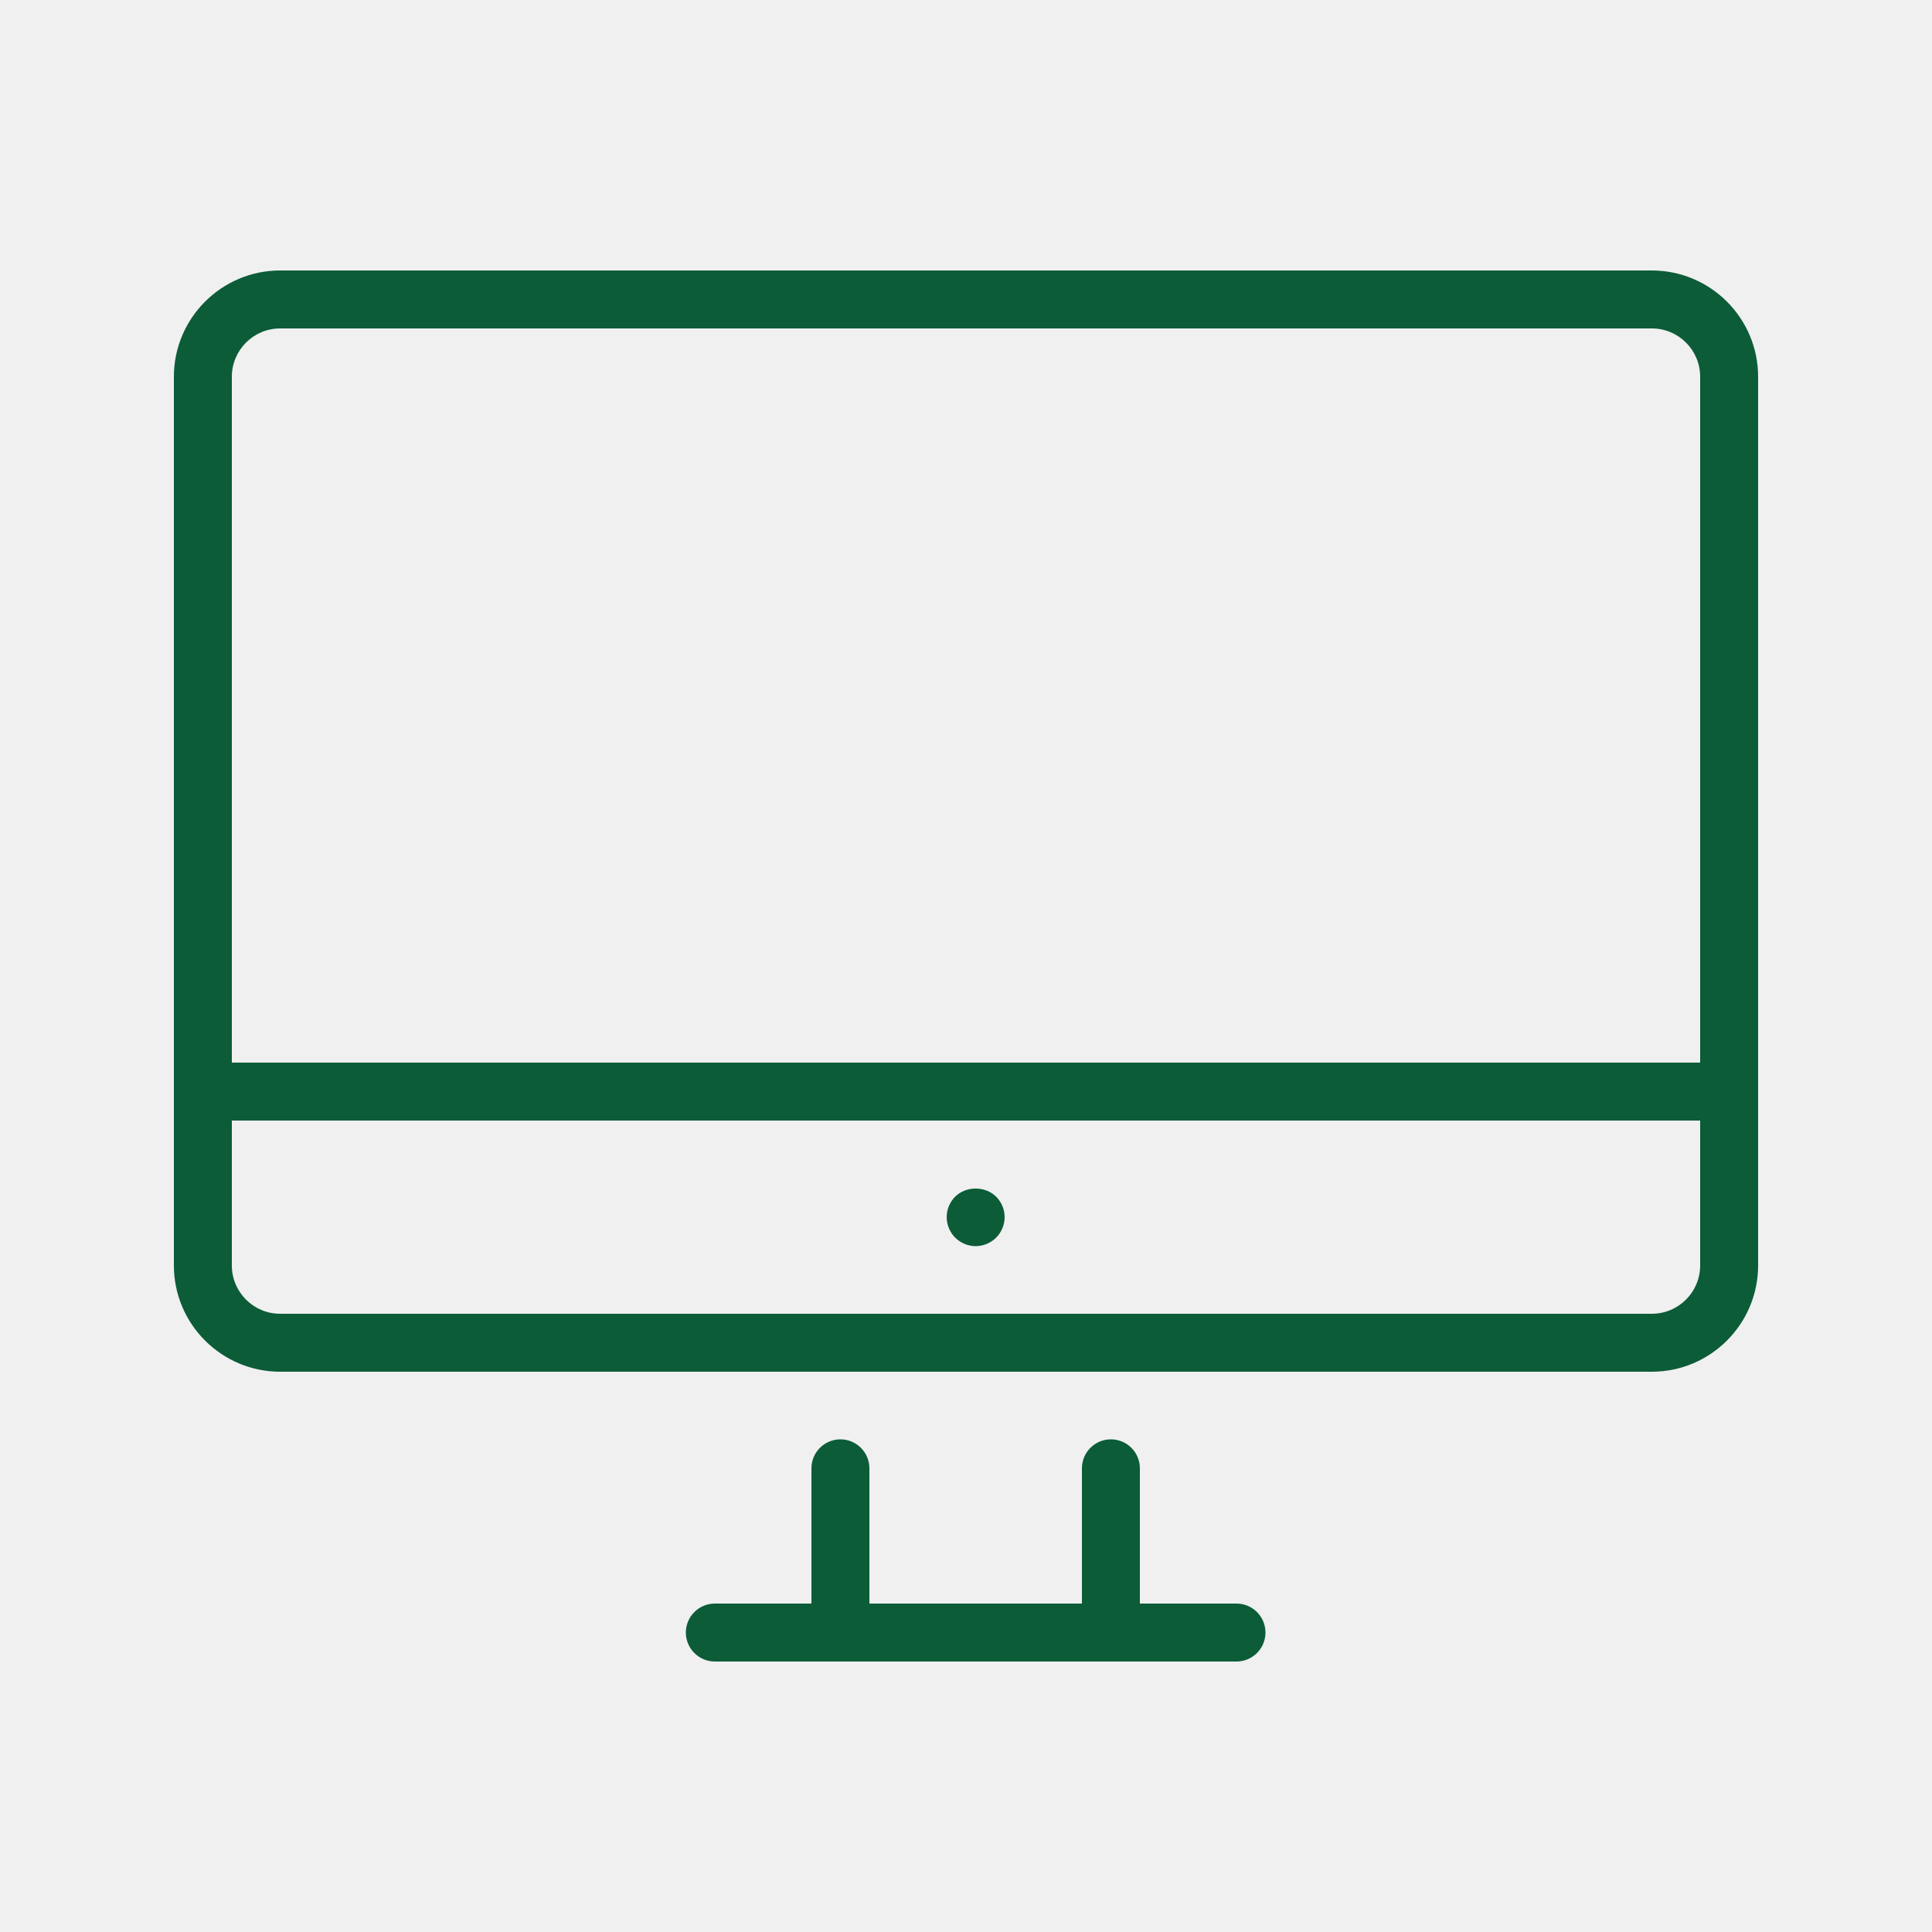
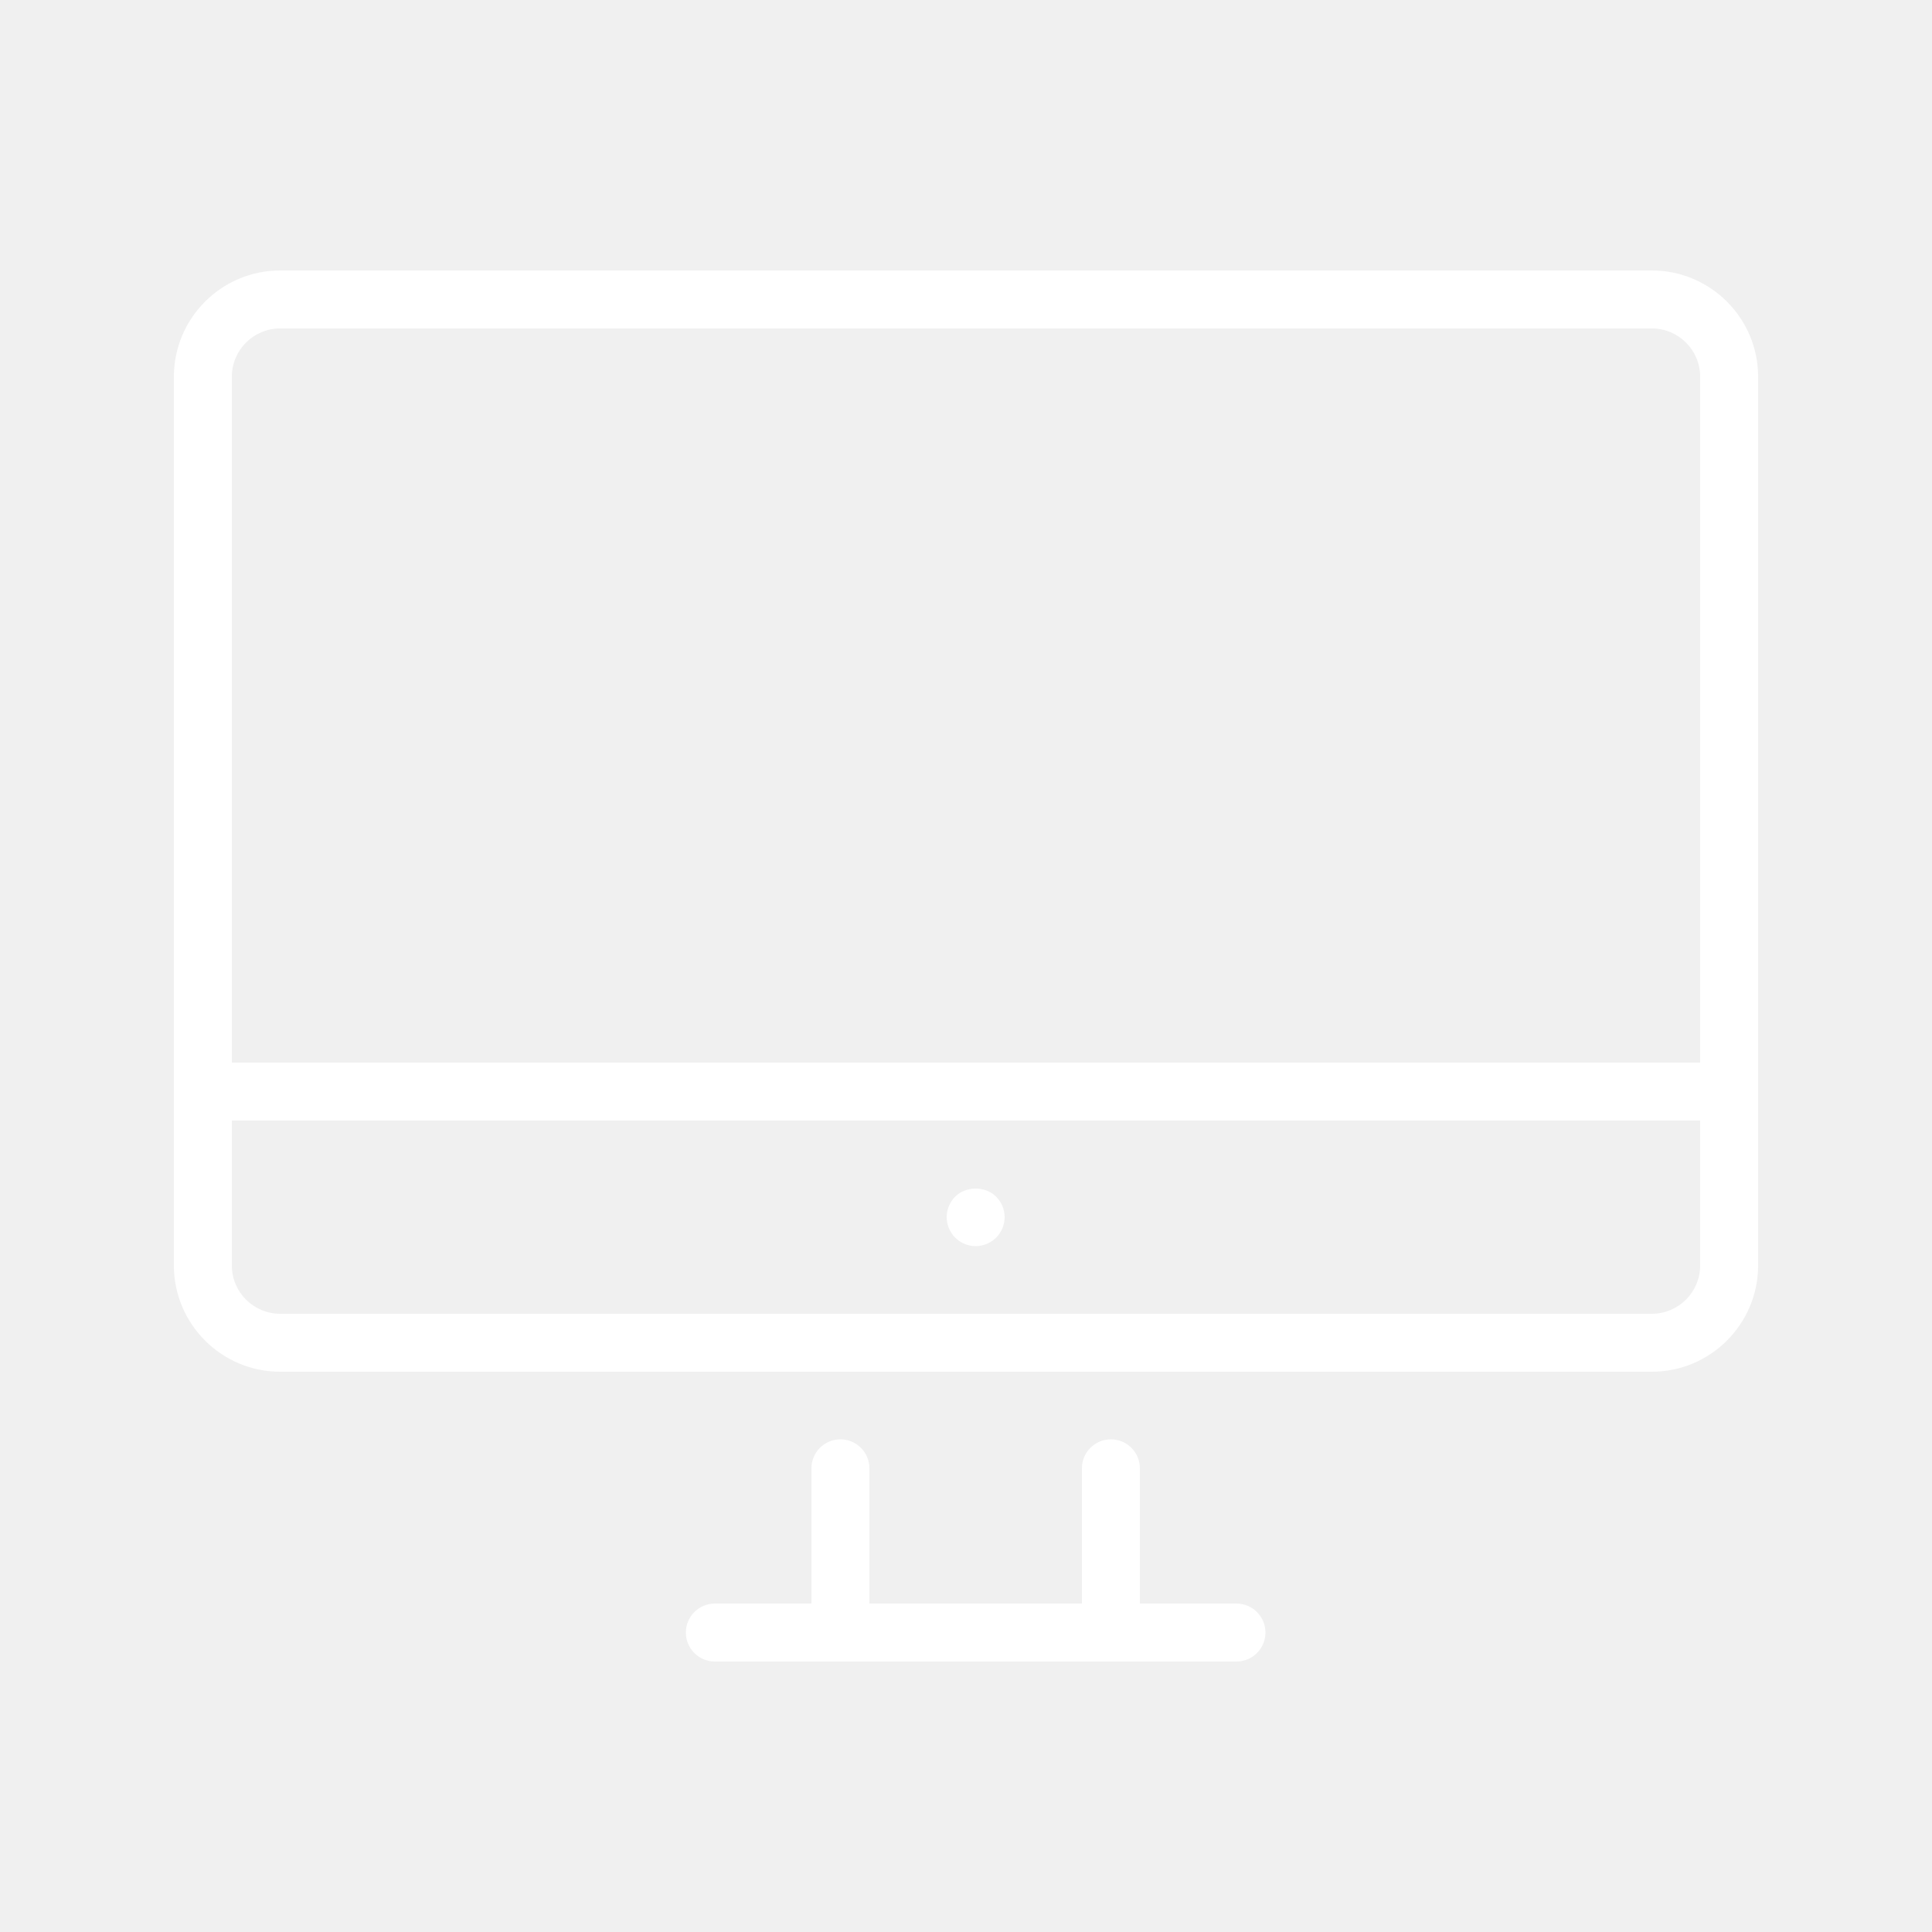
<svg xmlns="http://www.w3.org/2000/svg" version="1.1" x="0px" y="0px" viewBox="0 0 100 100" style="enable-background:new 0 0 100 100;" xml:space="preserve">
  <g id="Vrstva_41">
    <g>
      <g>
-         <path fill="#0c5c38" d="M43.5,85.5c-0.828,0-1.5-0.672-1.5-1.5v-8c0-0.828,0.672-1.5,1.5-1.5c0.828,0,1.5,0.672,1.5,1.5v8     C45,84.828,44.328,85.5,43.5,85.5z" />
+         <path fill="#ffffff" d="M43.5,85.5c-0.828,0-1.5-0.672-1.5-1.5v-8c0-0.828,0.672-1.5,1.5-1.5c0.828,0,1.5,0.672,1.5,1.5v8     C45,84.828,44.328,85.5,43.5,85.5z" />
      </g>
      <g>
-         <path fill="#0c5c38" d="M57.5,85.5c-0.828,0-1.5-0.672-1.5-1.5v-8c0-0.828,0.672-1.5,1.5-1.5c0.828,0,1.5,0.672,1.5,1.5v8     C59,84.828,58.328,85.5,57.5,85.5z" />
+         <path fill="#ffffff" d="M57.5,85.5c-0.828,0-1.5-0.672-1.5-1.5v-8c0-0.828,0.672-1.5,1.5-1.5c0.828,0,1.5,0.672,1.5,1.5v8     C59,84.828,58.328,85.5,57.5,85.5z" />
      </g>
      <g>
-         <path fill="#0c5c38" d="M50.5,64.5c-0.391,0-0.78-0.16-1.061-0.44C49.16,63.78,49,63.39,49,63c0-0.4,0.16-0.78,0.439-1.061     c0.561-0.56,1.561-0.56,2.12,0C51.84,62.22,52,62.6,52,63c0,0.39-0.16,0.78-0.44,1.06C51.28,64.34,50.89,64.5,50.5,64.5z" />
+         <path fill="#ffffff" d="M50.5,64.5c-0.391,0-0.78-0.16-1.061-0.44C49.16,63.78,49,63.39,49,63c0-0.4,0.16-0.78,0.439-1.061     c0.561-0.56,1.561-0.56,2.12,0C51.84,62.22,52,62.6,52,63c0,0.39-0.16,0.78-0.44,1.06C51.28,64.34,50.89,64.5,50.5,64.5z" />
      </g>
      <g>
-         <path fill="#0c5c38" d="M64,86H37c-0.828,0-1.5-0.672-1.5-1.5S36.172,83,37,83h27c0.828,0,1.5,0.672,1.5,1.5S64.828,86,64,86z" />
+         <path fill="#ffffff" d="M64,86H37c-0.828,0-1.5-0.672-1.5-1.5S36.172,83,37,83h27c0.828,0,1.5,0.672,1.5,1.5S64.828,86,64,86z" />
      </g>
      <g>
-         <path fill="#0c5c38" d="M85.5,71h-71C11.468,71,9,68.532,9,65.5v-46c0-3.032,2.468-5.5,5.5-5.5h71c3.032,0,5.5,2.468,5.5,5.5v46     C91,68.532,88.532,71,85.5,71z M14.5,17c-1.379,0-2.5,1.121-2.5,2.5v46c0,1.379,1.121,2.5,2.5,2.5h71c1.379,0,2.5-1.121,2.5-2.5     v-46c0-1.379-1.121-2.5-2.5-2.5H14.5z" />
+         <path fill="#ffffff" d="M85.5,71h-71C11.468,71,9,68.532,9,65.5v-46c0-3.032,2.468-5.5,5.5-5.5h71c3.032,0,5.5,2.468,5.5,5.5v46     C91,68.532,88.532,71,85.5,71z M14.5,17c-1.379,0-2.5,1.121-2.5,2.5v46c0,1.379,1.121,2.5,2.5,2.5h71c1.379,0,2.5-1.121,2.5-2.5     v-46c0-1.379-1.121-2.5-2.5-2.5H14.5z" />
      </g>
      <g>
-         <path fill="#0c5c38" d="M88,58H11c-0.828,0-1.5-0.672-1.5-1.5S10.172,55,11,55h77c0.828,0,1.5,0.672,1.5,1.5S88.828,58,88,58z" />
+         <path fill="#ffffff" d="M88,58H11c-0.828,0-1.5-0.672-1.5-1.5S10.172,55,11,55h77c0.828,0,1.5,0.672,1.5,1.5S88.828,58,88,58z" />
      </g>
    </g>
  </g>
</svg>
